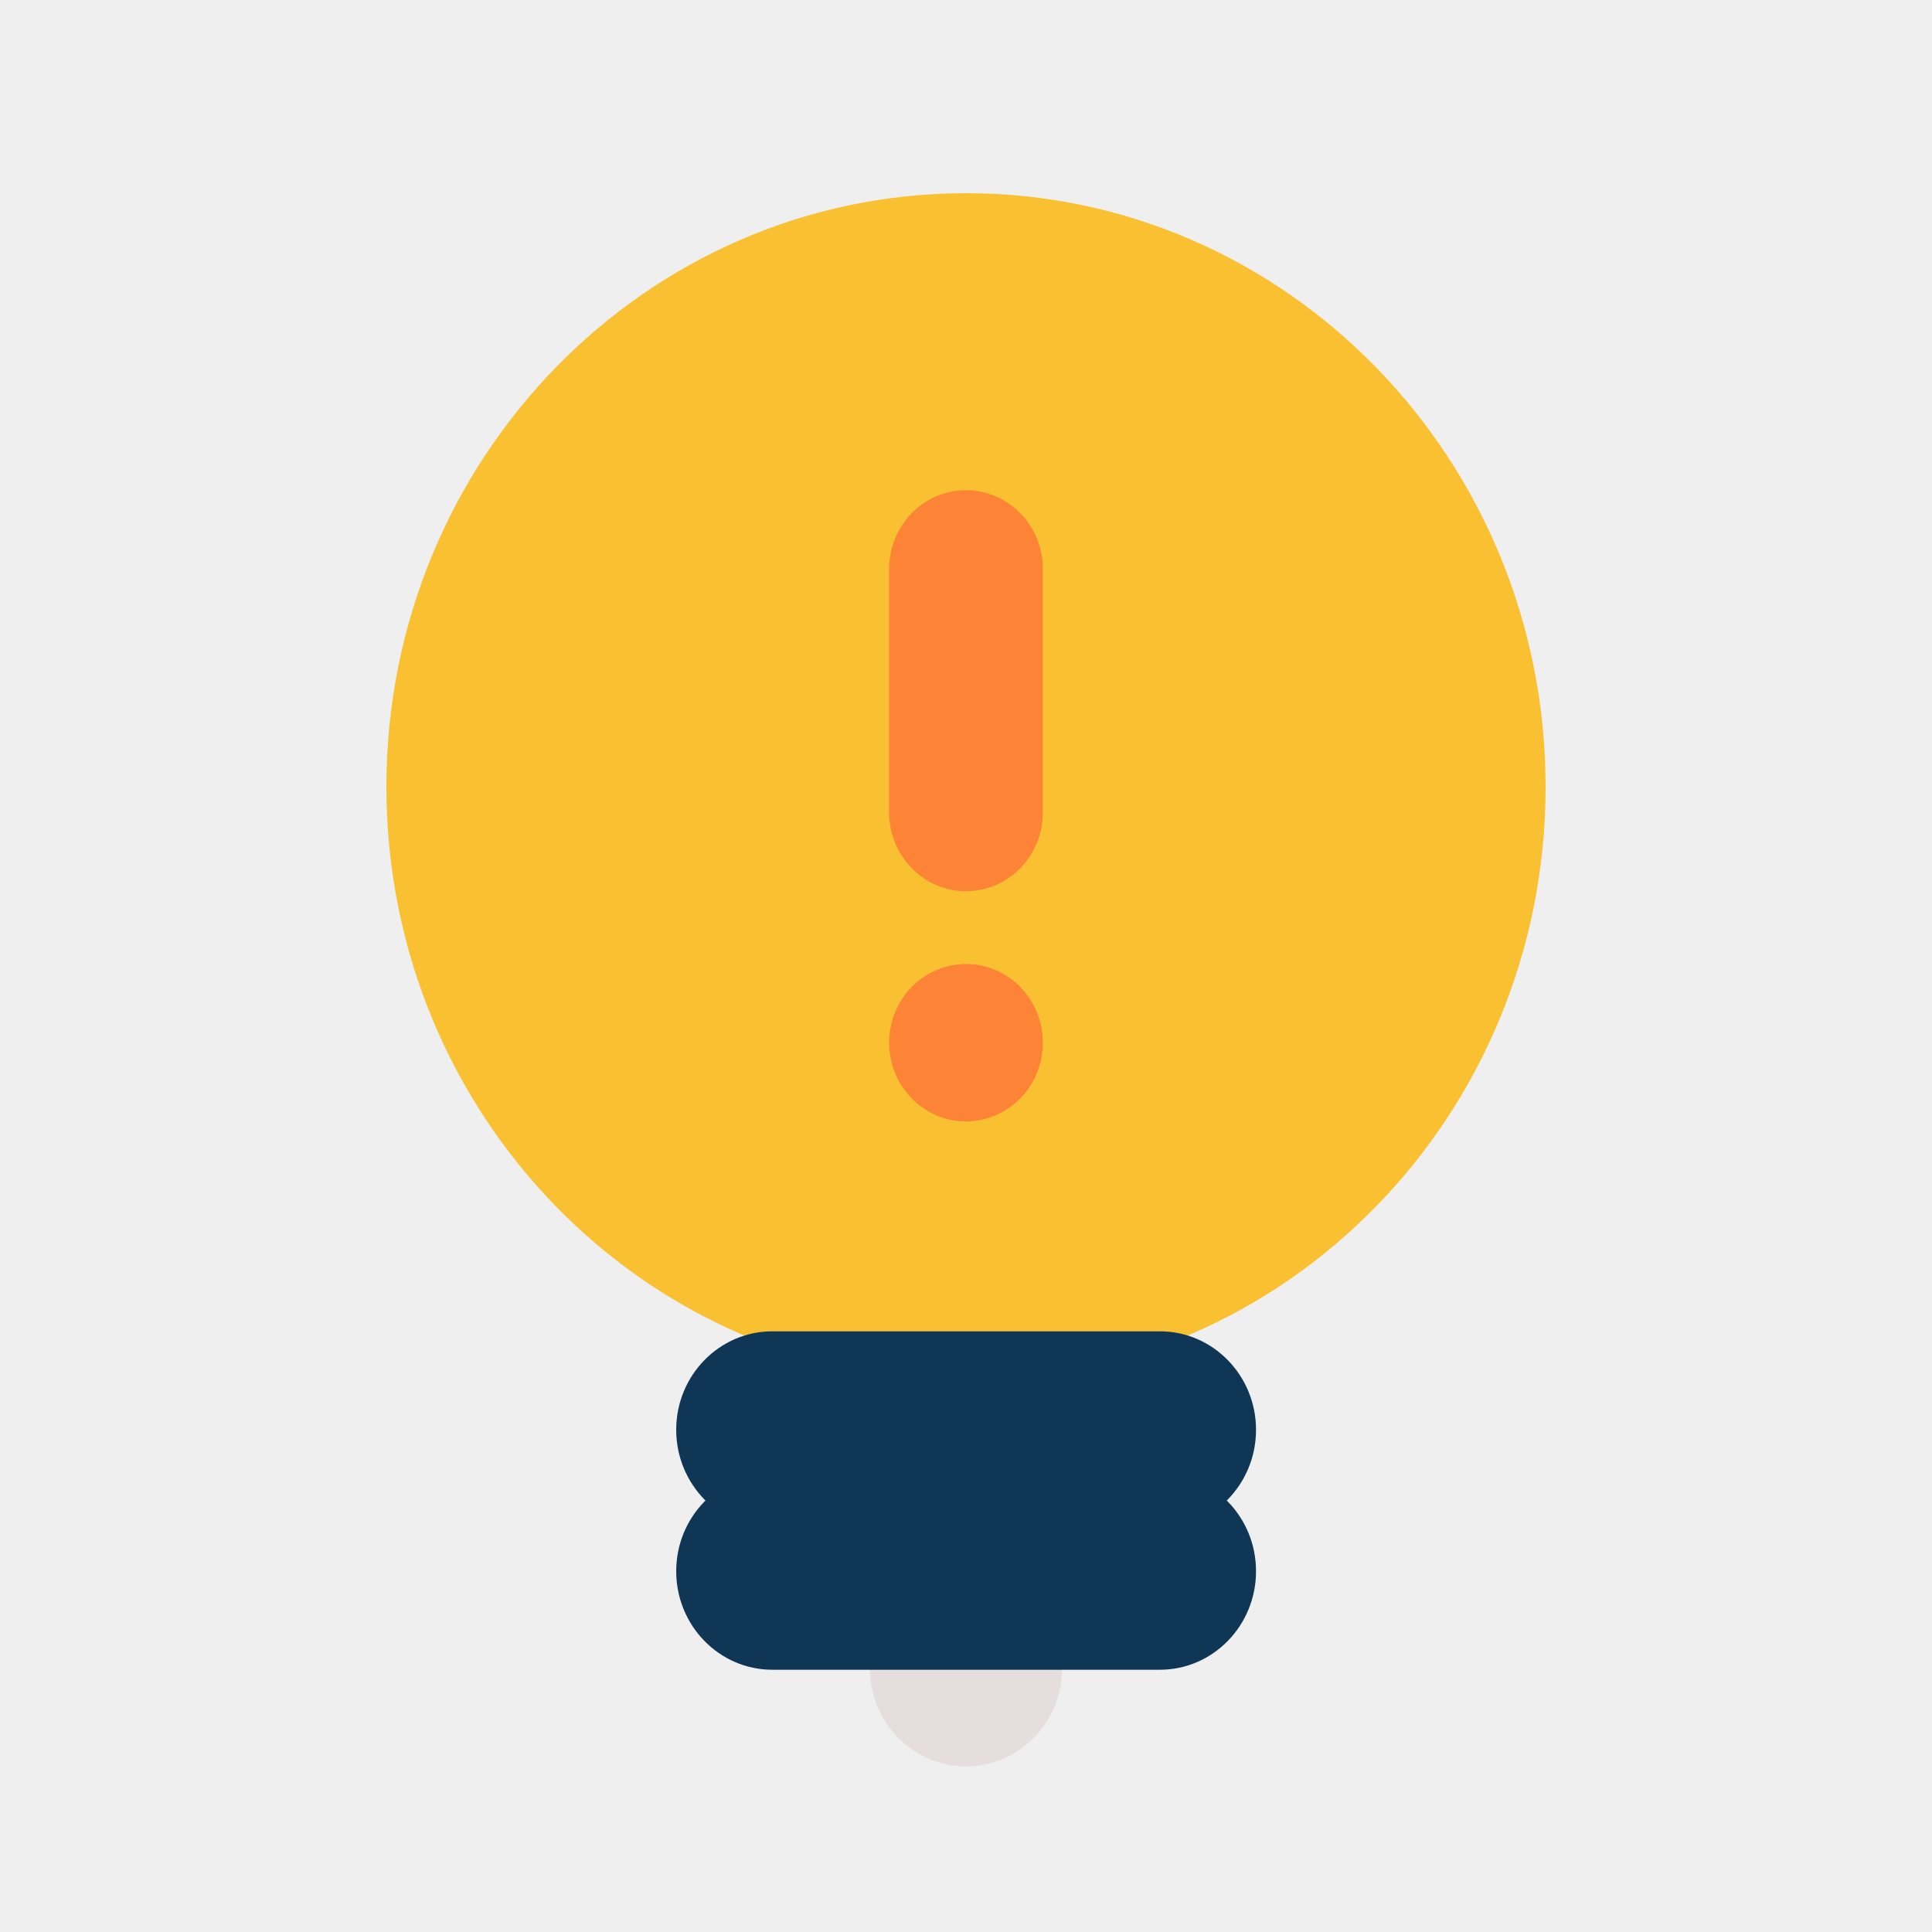
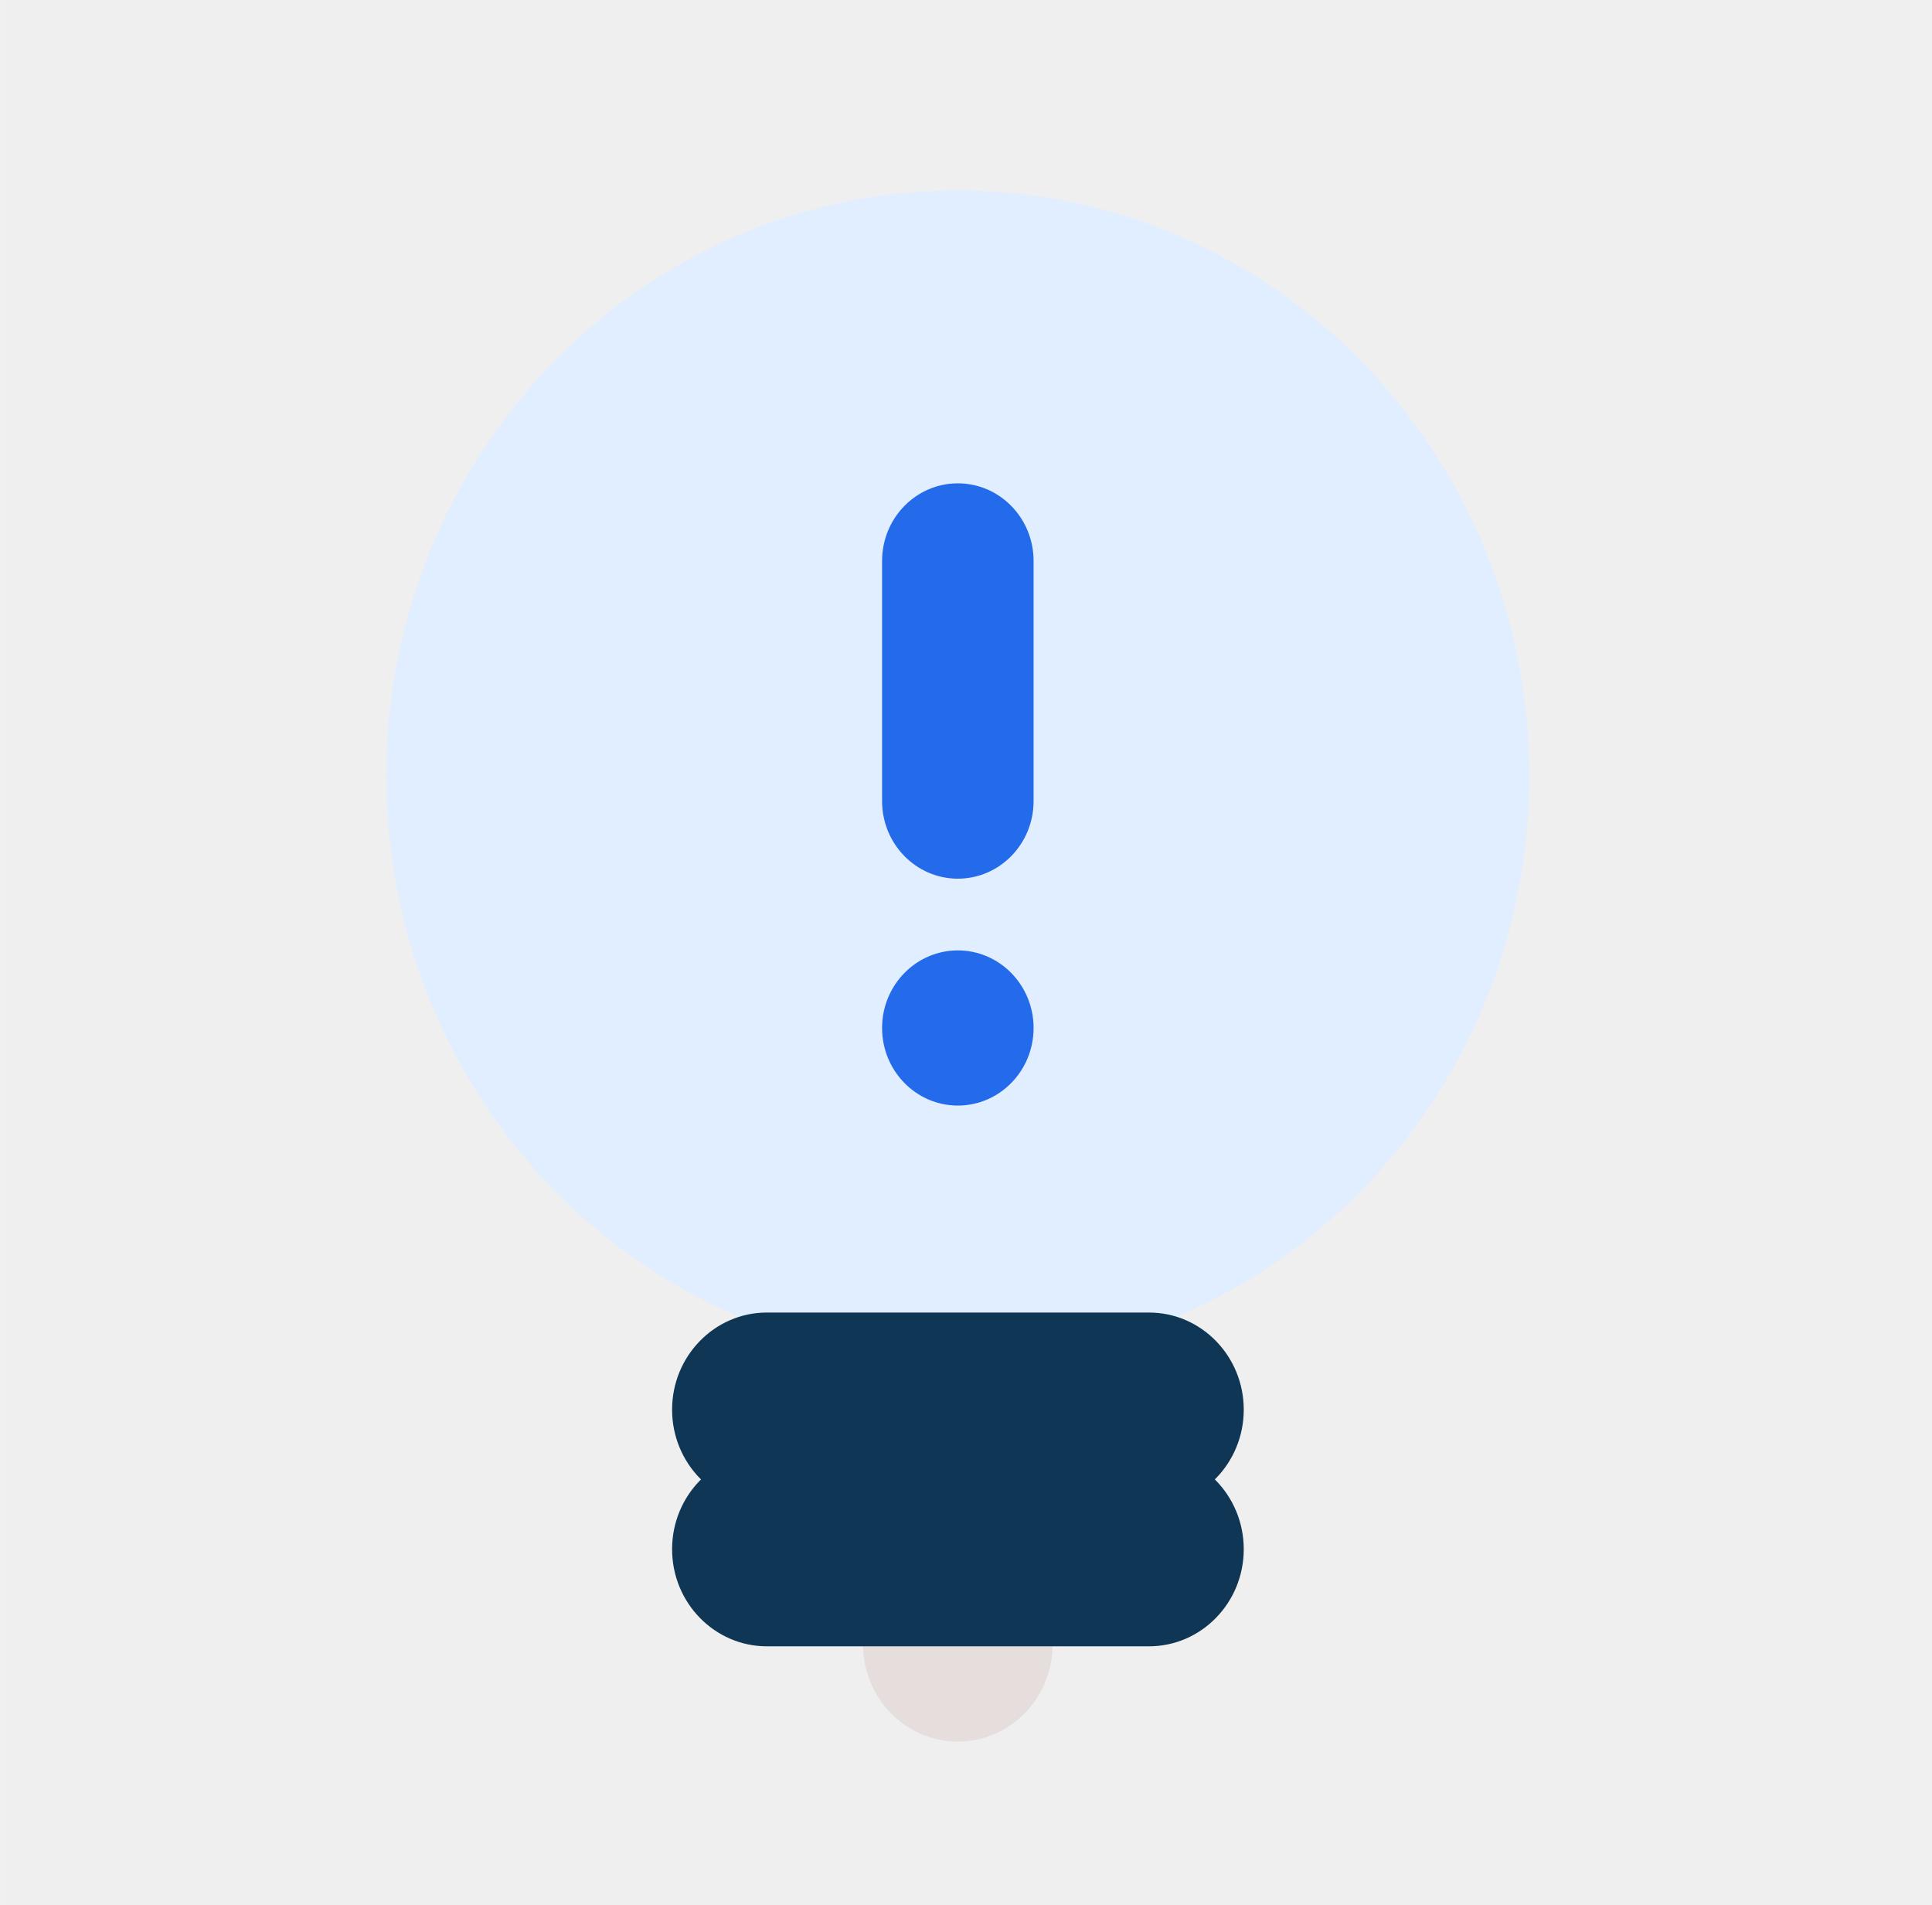
- <svg xmlns="http://www.w3.org/2000/svg" width="70" height="70" viewBox="0 0 70 70" fill="none">
-   <rect opacity="0.02" width="70" height="70" fill="#D9D9D9" />
-   <g clip-path="url(#clip0_1197_868)">
-     <path d="M56 28.508C56 40.391 46.602 50.016 35 50.016C23.398 50.016 14 40.391 14 28.508C14 16.625 23.406 7 35 7C46.594 7 56 16.633 56 28.508Z" fill="#F9C032" />
-     <path d="M45.508 51.804C45.508 53.774 43.947 55.373 42.024 55.373H27.984C26.061 55.373 24.5 53.774 24.5 51.804C24.5 49.835 26.061 48.236 27.984 48.236H42.024C43.947 48.236 45.508 49.835 45.508 51.804Z" fill="#0F3654" />
-     <path d="M35 64.001C33.077 64.001 31.516 62.402 31.516 60.433V58.076C31.516 56.106 33.077 54.508 35 54.508C36.923 54.508 38.484 56.106 38.484 58.076V60.433C38.484 62.402 36.923 64.001 35 64.001Z" fill="#E6DEDD" />
-     <path d="M45.508 56.929C45.508 58.899 43.947 60.498 42.024 60.498H27.984C26.061 60.498 24.5 58.899 24.5 56.929C24.5 54.96 26.061 53.361 27.984 53.361H42.024C43.947 53.361 45.508 54.96 45.508 56.929Z" fill="#0F3654" />
-     <path d="M37.784 29.439C37.784 31.013 36.537 32.29 35 32.29C33.463 32.29 32.216 31.013 32.216 29.439V20.613C32.216 19.039 33.463 17.762 35 17.762C36.537 17.762 37.784 19.039 37.784 20.613V29.439Z" fill="#FD8337" />
-     <path d="M37.784 37.779C37.784 39.353 36.537 40.63 35 40.63C33.463 40.63 32.216 39.353 32.216 37.779C32.216 36.205 33.463 34.928 35 34.928C36.537 34.928 37.784 36.205 37.784 37.779Z" fill="#FD8337" />
+ <svg xmlns="http://www.w3.org/2000/svg" width="71" height="70" viewBox="0 0 71 70" fill="none">
+   <rect opacity="0.02" x="0.199" width="70" height="70" fill="#D9D9D9" />
+   <g clip-path="url(#clip0_1248_7233)">
+     <path d="M56.199 28.508C56.199 40.391 46.801 50.016 35.199 50.016C23.597 50.016 14.199 40.391 14.199 28.508C14.199 16.625 23.605 7 35.199 7C46.794 7 56.199 16.633 56.199 28.508Z" fill="#E0EEFF" />
+     <path d="M45.707 51.803C45.707 53.772 44.146 55.371 42.223 55.371H28.183C26.26 55.371 24.699 53.772 24.699 51.803C24.699 49.833 26.26 48.234 28.183 48.234H42.223C44.146 48.234 45.707 49.833 45.707 51.803Z" fill="#0F3654" />
+     <path d="M35.199 64.001C33.276 64.001 31.715 62.402 31.715 60.433V58.076C31.715 56.106 33.276 54.508 35.199 54.508C37.122 54.508 38.683 56.106 38.683 58.076V60.433C38.683 62.402 37.122 64.001 35.199 64.001Z" fill="#E6DEDD" />
+     <path d="M45.707 56.931C45.707 58.901 44.146 60.5 42.223 60.5H28.183C26.26 60.5 24.699 58.901 24.699 56.931C24.699 54.962 26.26 53.363 28.183 53.363H42.223C44.146 53.363 45.707 54.962 45.707 56.931Z" fill="#0F3654" />
+     <path d="M37.984 29.439C37.984 31.013 36.737 32.29 35.2 32.29C33.663 32.29 32.416 31.013 32.416 29.439V20.613C32.416 19.039 33.663 17.762 35.2 17.762C36.737 17.762 37.984 19.039 37.984 20.613V29.439Z" fill="#246BEB" />
+     <path d="M37.984 37.777C37.984 39.351 36.737 40.628 35.2 40.628C33.663 40.628 32.416 39.351 32.416 37.777C32.416 36.203 33.663 34.926 35.2 34.926C36.737 34.926 37.984 36.203 37.984 37.777Z" fill="#246BEB" />
  </g>
  <defs>
-     <clipPath id="clip0_1197_868">
-       <rect width="42" height="57" fill="white" transform="translate(14 7)" />
+     <clipPath id="clip0_1248_7233">
+       <rect width="42" height="57" fill="white" transform="translate(14.1992 7)" />
    </clipPath>
  </defs>
</svg>
